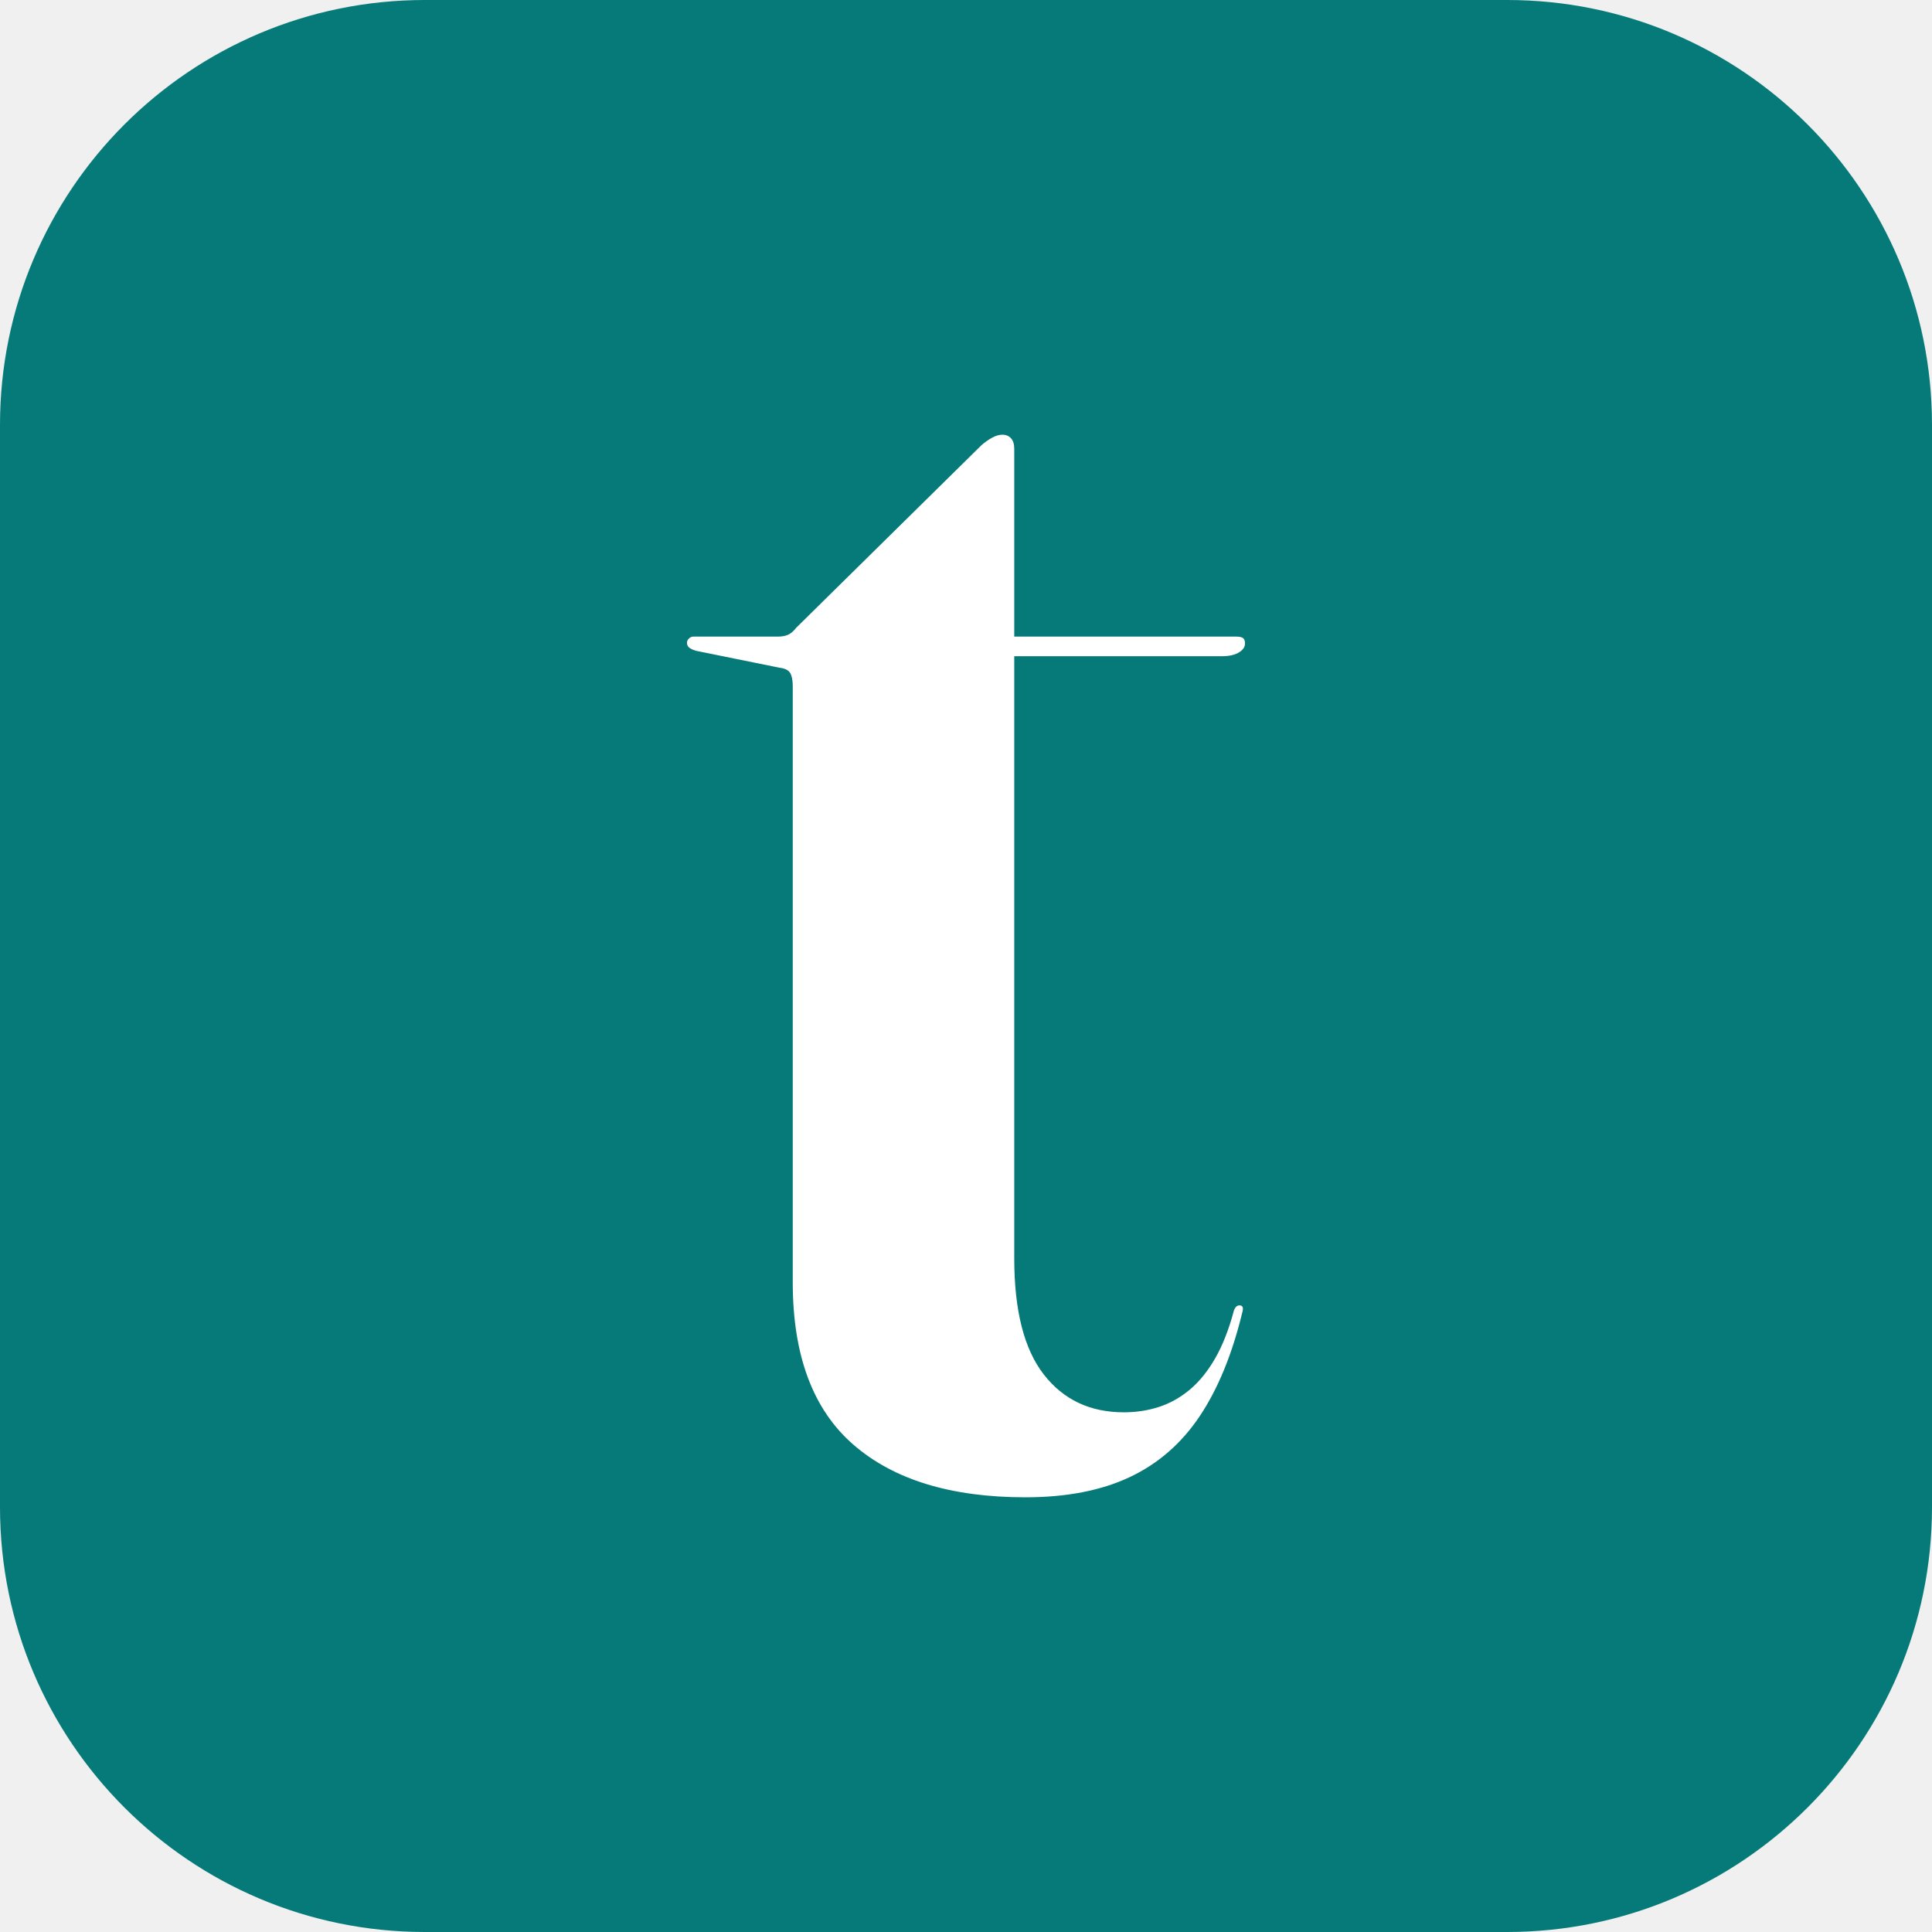
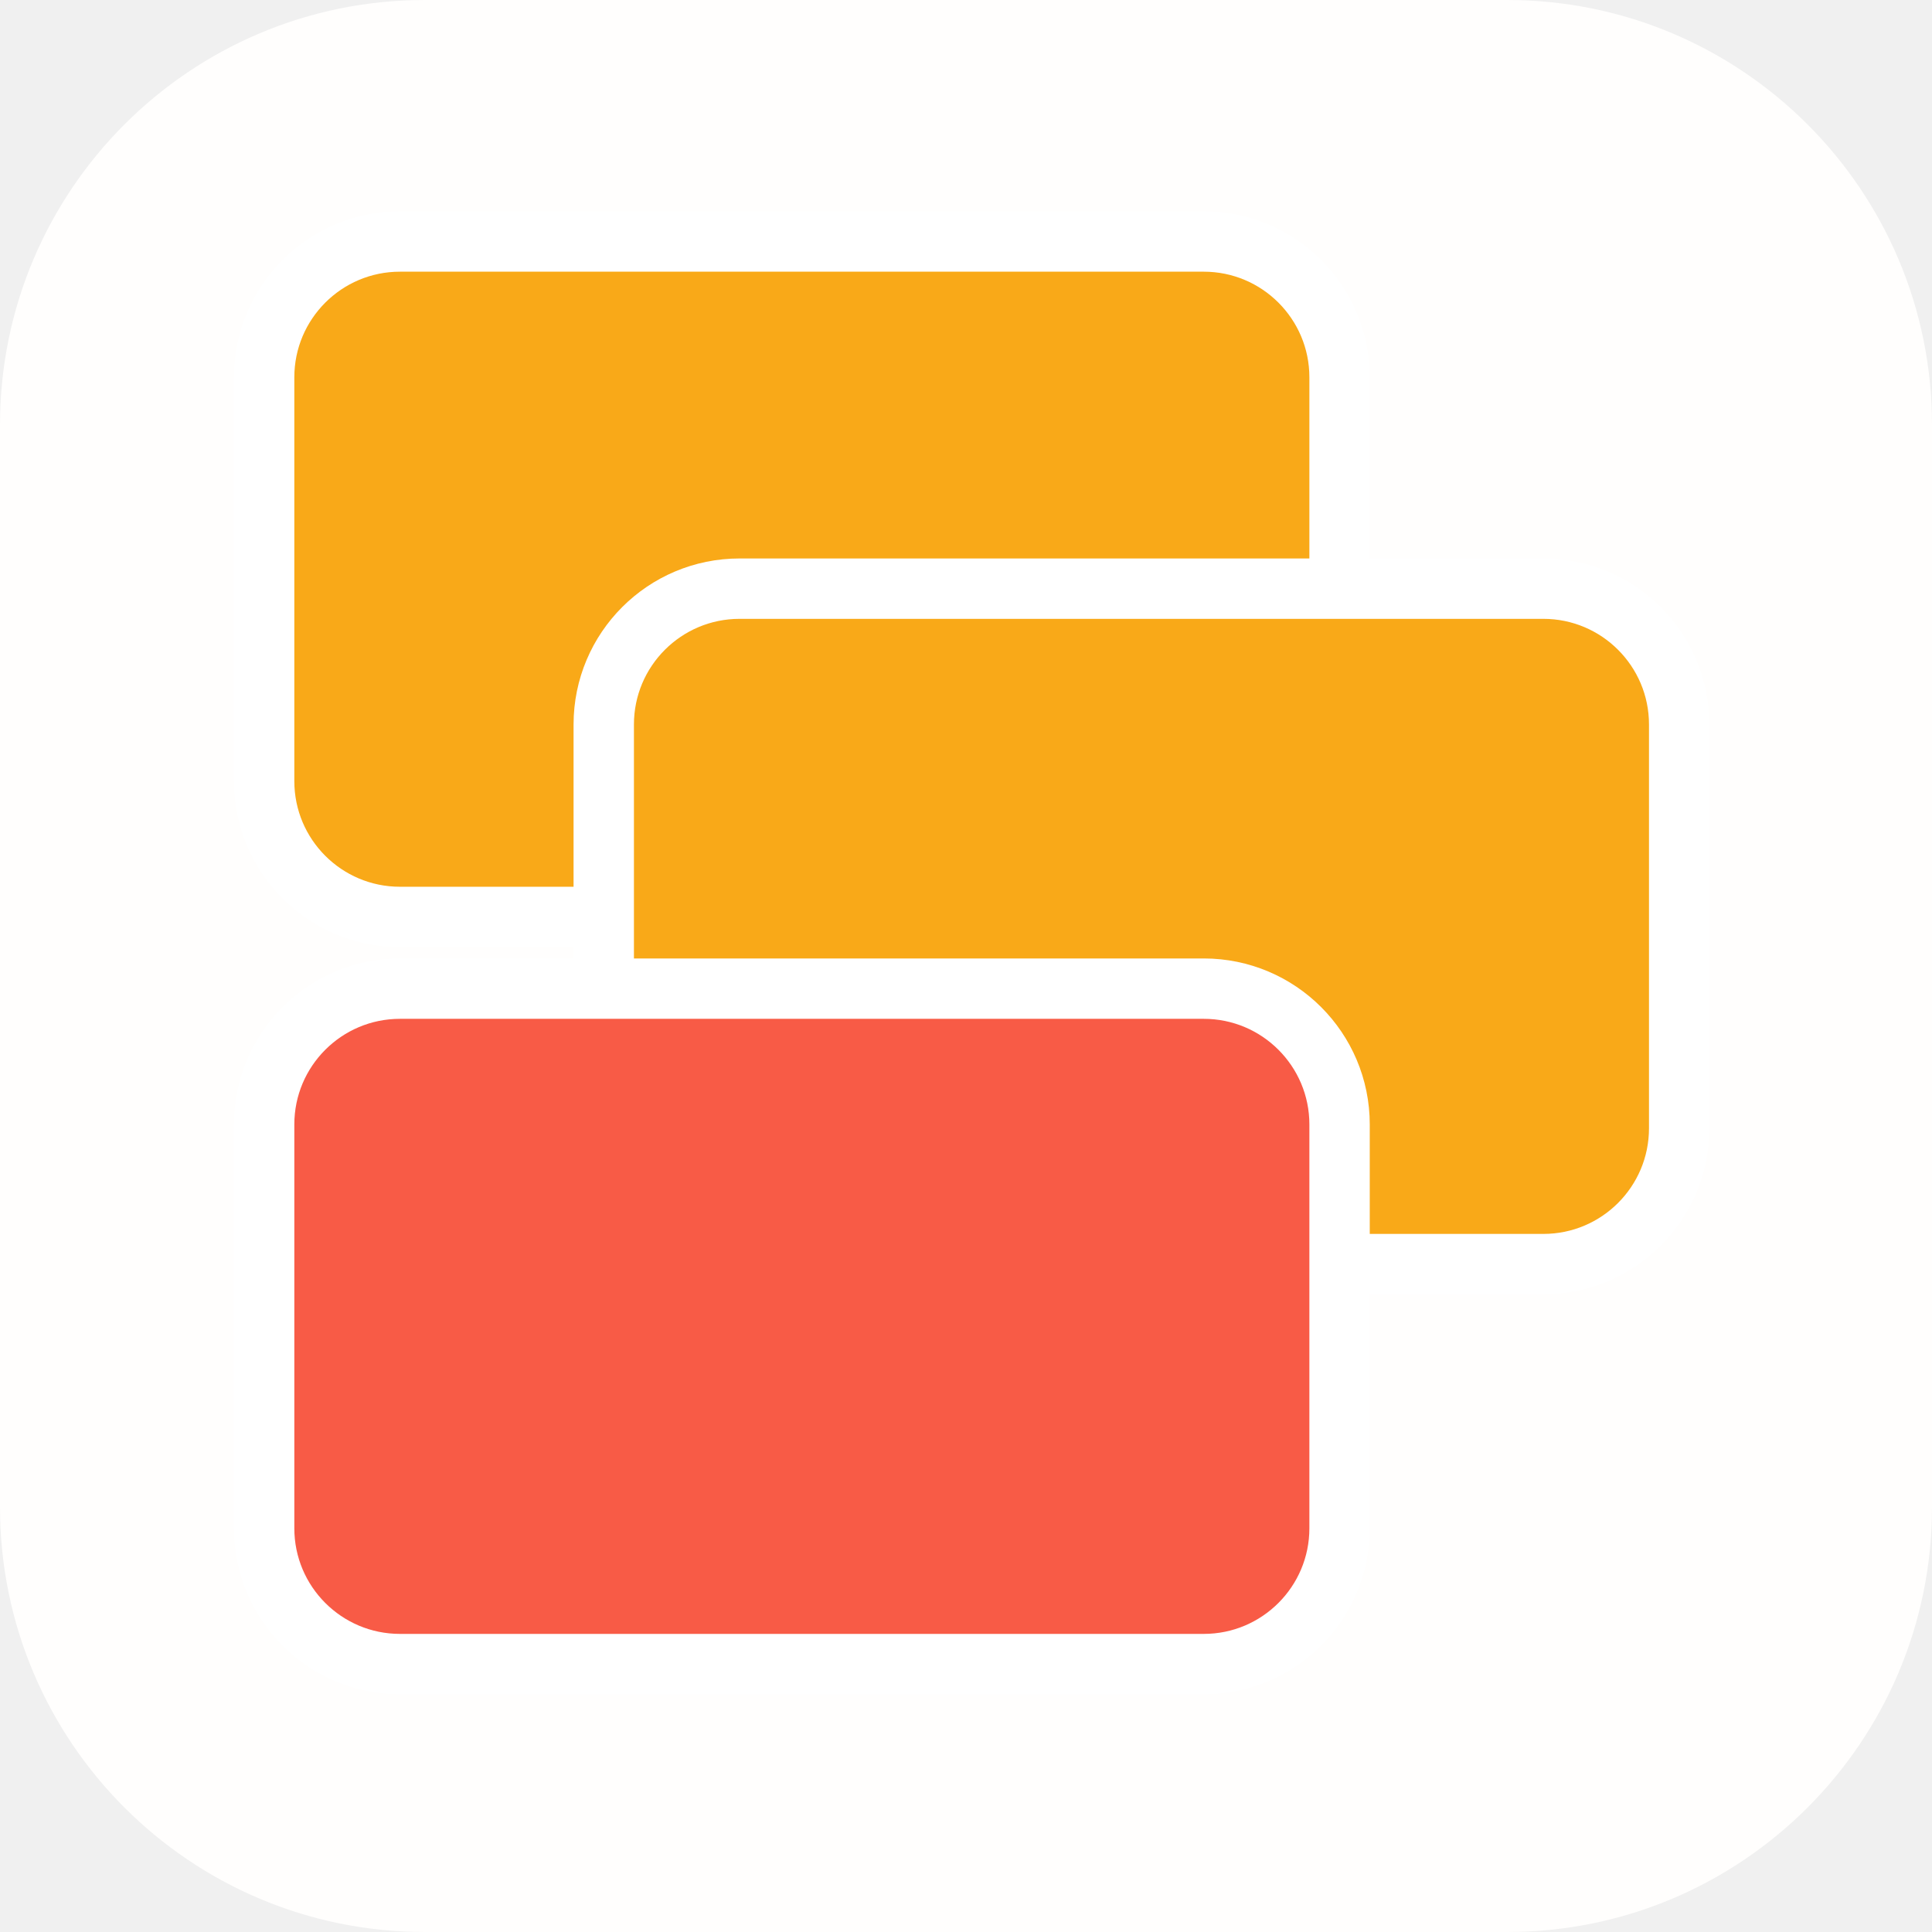
- <svg xmlns="http://www.w3.org/2000/svg" width="512" height="512" viewBox="0 0 512 512">
-   <rect width="512" height="512" rx="112.6" ry="112.6" fill="#057a78" />
-   <path transform="translate(179.714,392.316) scale(0.254796,-0.254796)" fill="#ffffff" d="M105.602 845.199 18.801 862.799Q13.401 864.399 11.301 866.299Q9.201 868.199 9.201 871.199Q9.201 873.799 11.301 875.699Q13.401 877.599 15.601 877.599H103.601Q110.202 877.599 114.502 879.599Q118.802 881.599 122.802 886.799L315.595 1076.798Q321.195 1081.598 326.795 1084.598Q332.395 1087.598 337.195 1087.598Q342.795 1087.598 346.195 1083.898Q349.594 1080.198 349.594 1072.798V230.796Q349.594 149.797 380.194 110.297Q410.794 70.797 463.594 70.797Q482.794 70.797 500.094 76.397Q517.394 81.997 532.194 94.397Q546.995 106.797 558.595 126.997Q570.195 147.197 577.995 176.396Q579.995 182.396 584.395 181.996Q588.794 181.596 586.794 174.796Q570.994 109.397 542.495 66.798Q513.995 24.199 469.496 3.3Q424.997 -17.6 361.198 -17.6Q245.2 -17.6 182.201 37.199Q119.202 91.999 119.202 205.997V826.399Q119.202 834.999 116.602 839.599Q114.002 844.199 105.602 845.199ZM275.996 857.199 283.196 877.599H580.394Q585.394 877.599 587.494 876.099Q589.594 874.599 589.594 870.399Q589.594 864.999 583.194 861.099Q576.794 857.199 565.195 857.199Z" />
+ <svg xmlns="http://www.w3.org/2000/svg" width="512" height="512" viewBox="0 0 512 512" role="img" aria-label="Kenning">
+   <rect width="512" height="512" rx="112.6" ry="112.6" fill="#FFFEFD" />
+   <rect x="70" y="64" width="285" height="179" rx="36" ry="36" fill="#F9A918" stroke="#FFFFFF" stroke-width="16" stroke-linejoin="round" />
+   <rect x="160" y="156" width="285" height="179" rx="36" ry="36" fill="#F9A918" stroke="#FFFFFF" stroke-width="16" stroke-linejoin="round" />
+   <rect x="70" y="262" width="285" height="179" rx="36" ry="36" fill="#F85B46" stroke="#FFFFFF" stroke-width="16" stroke-linejoin="round" />
</svg>
